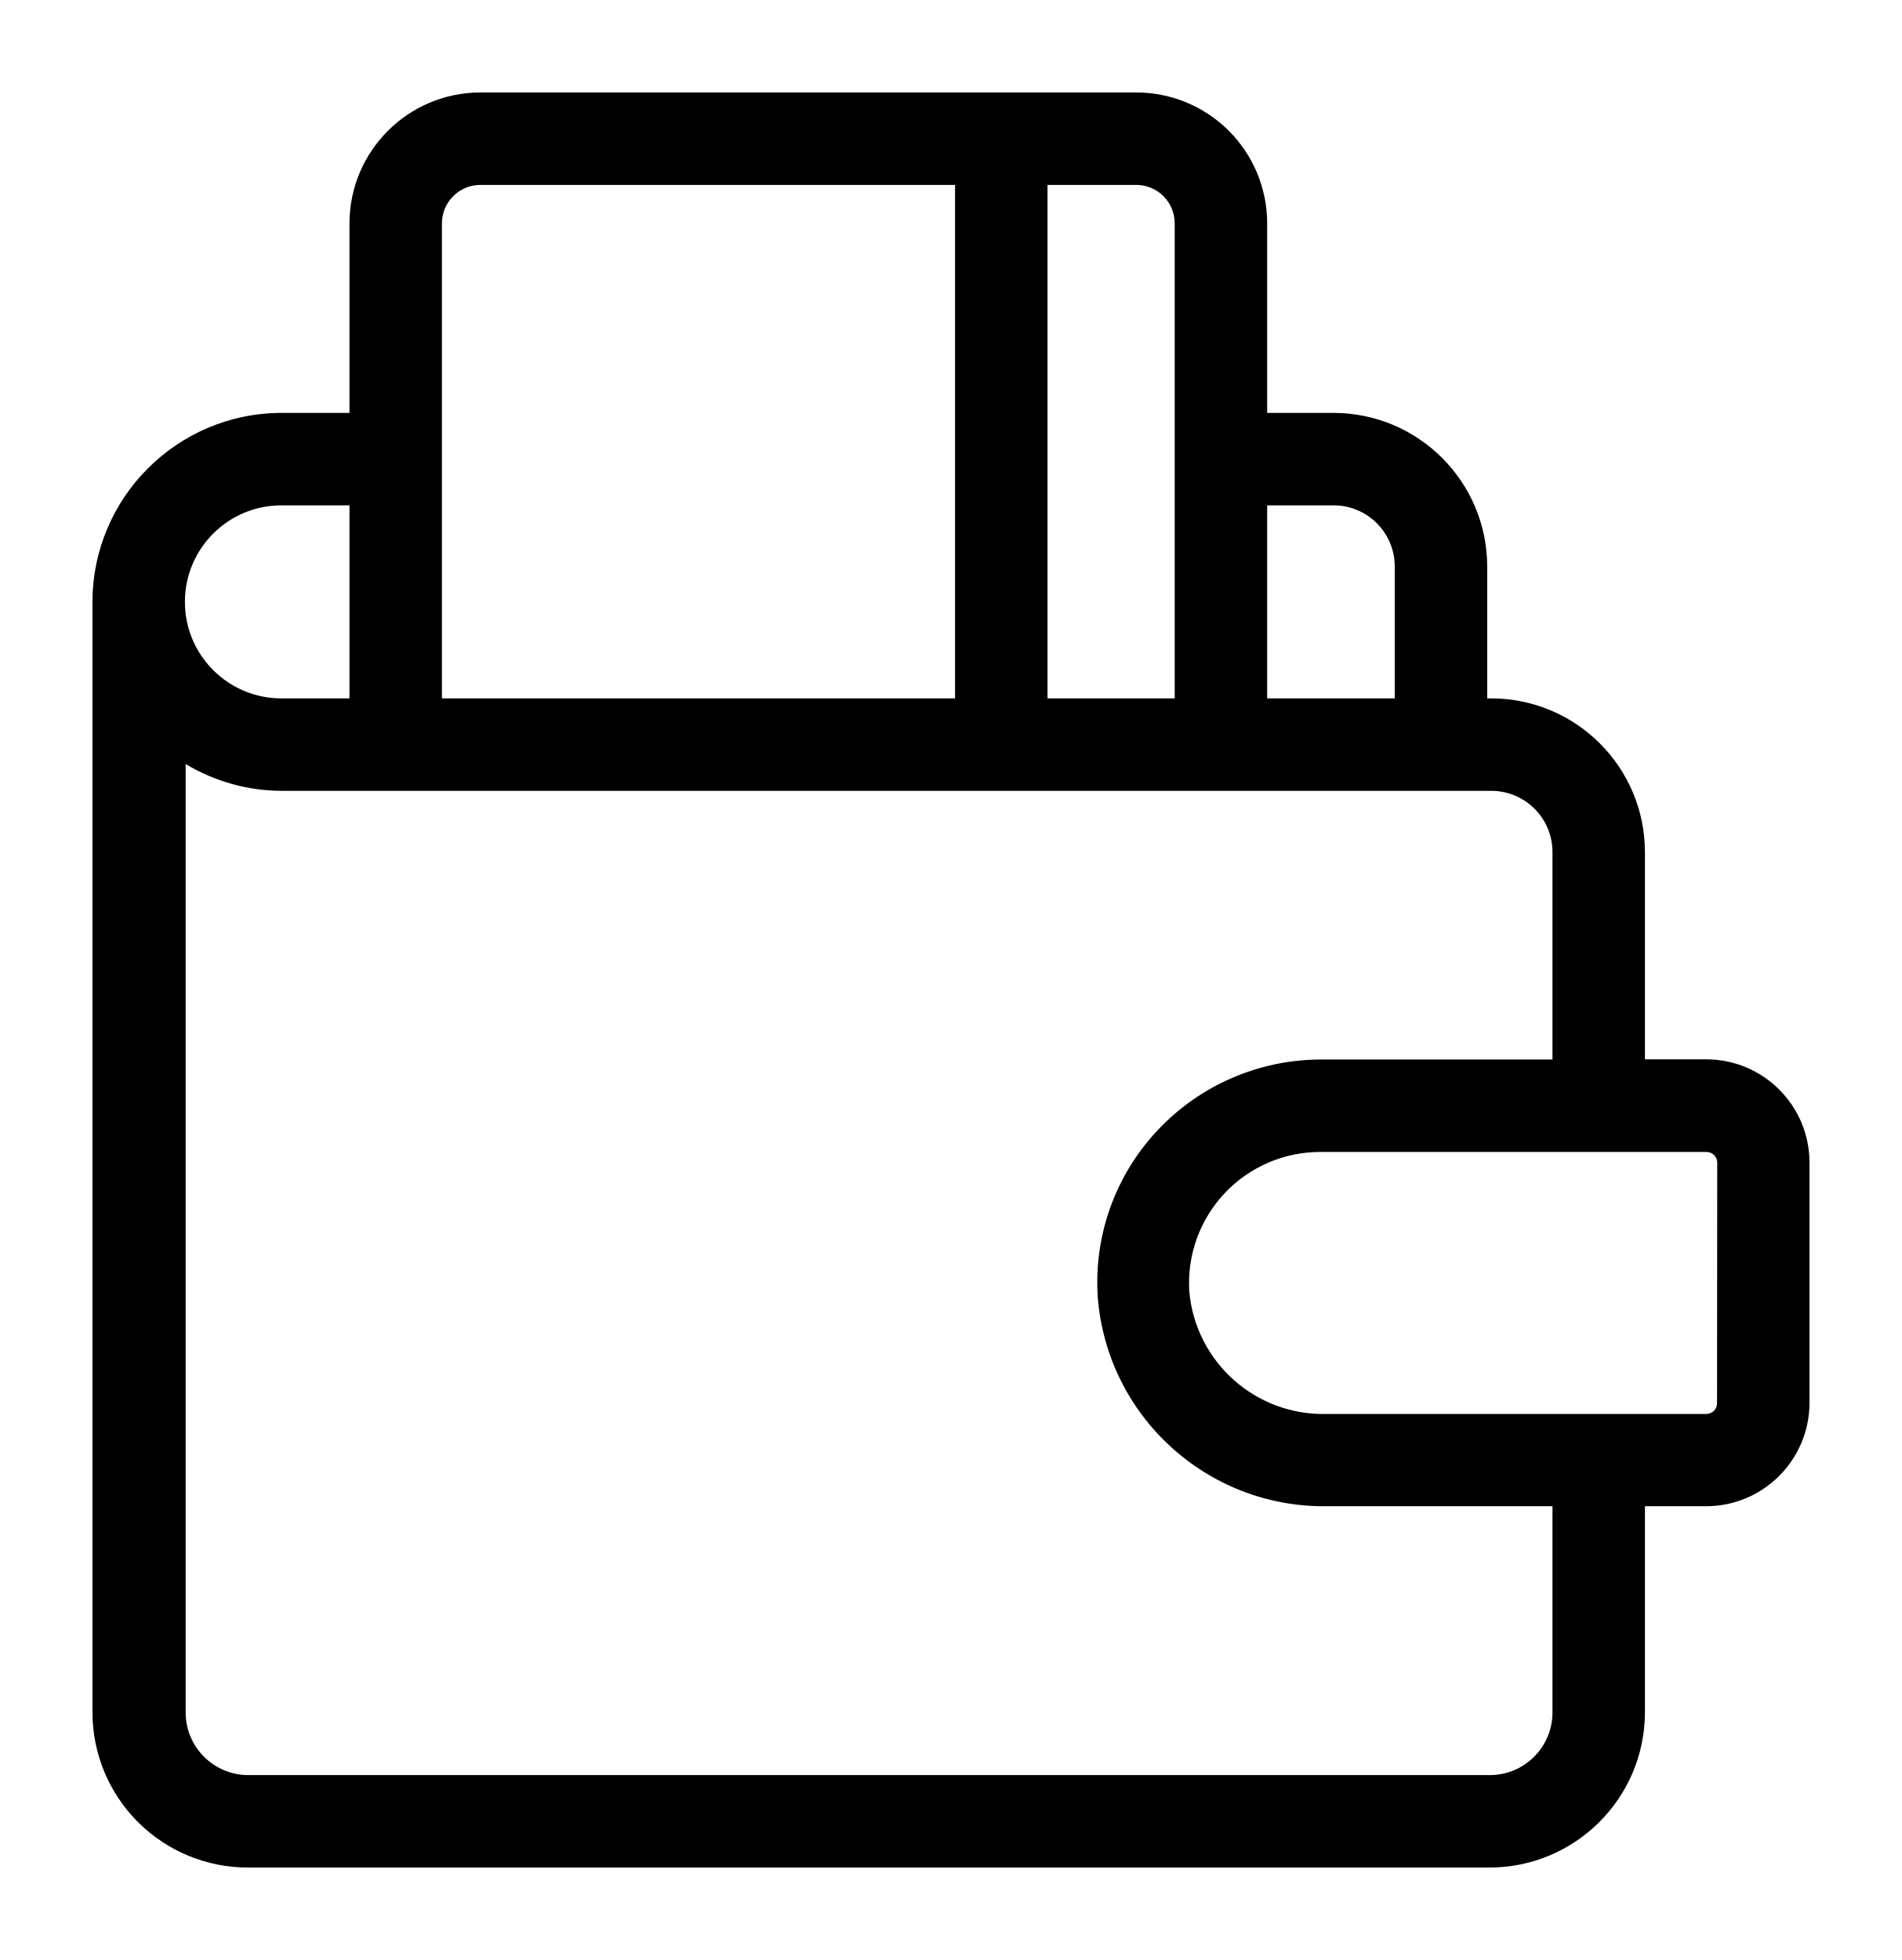
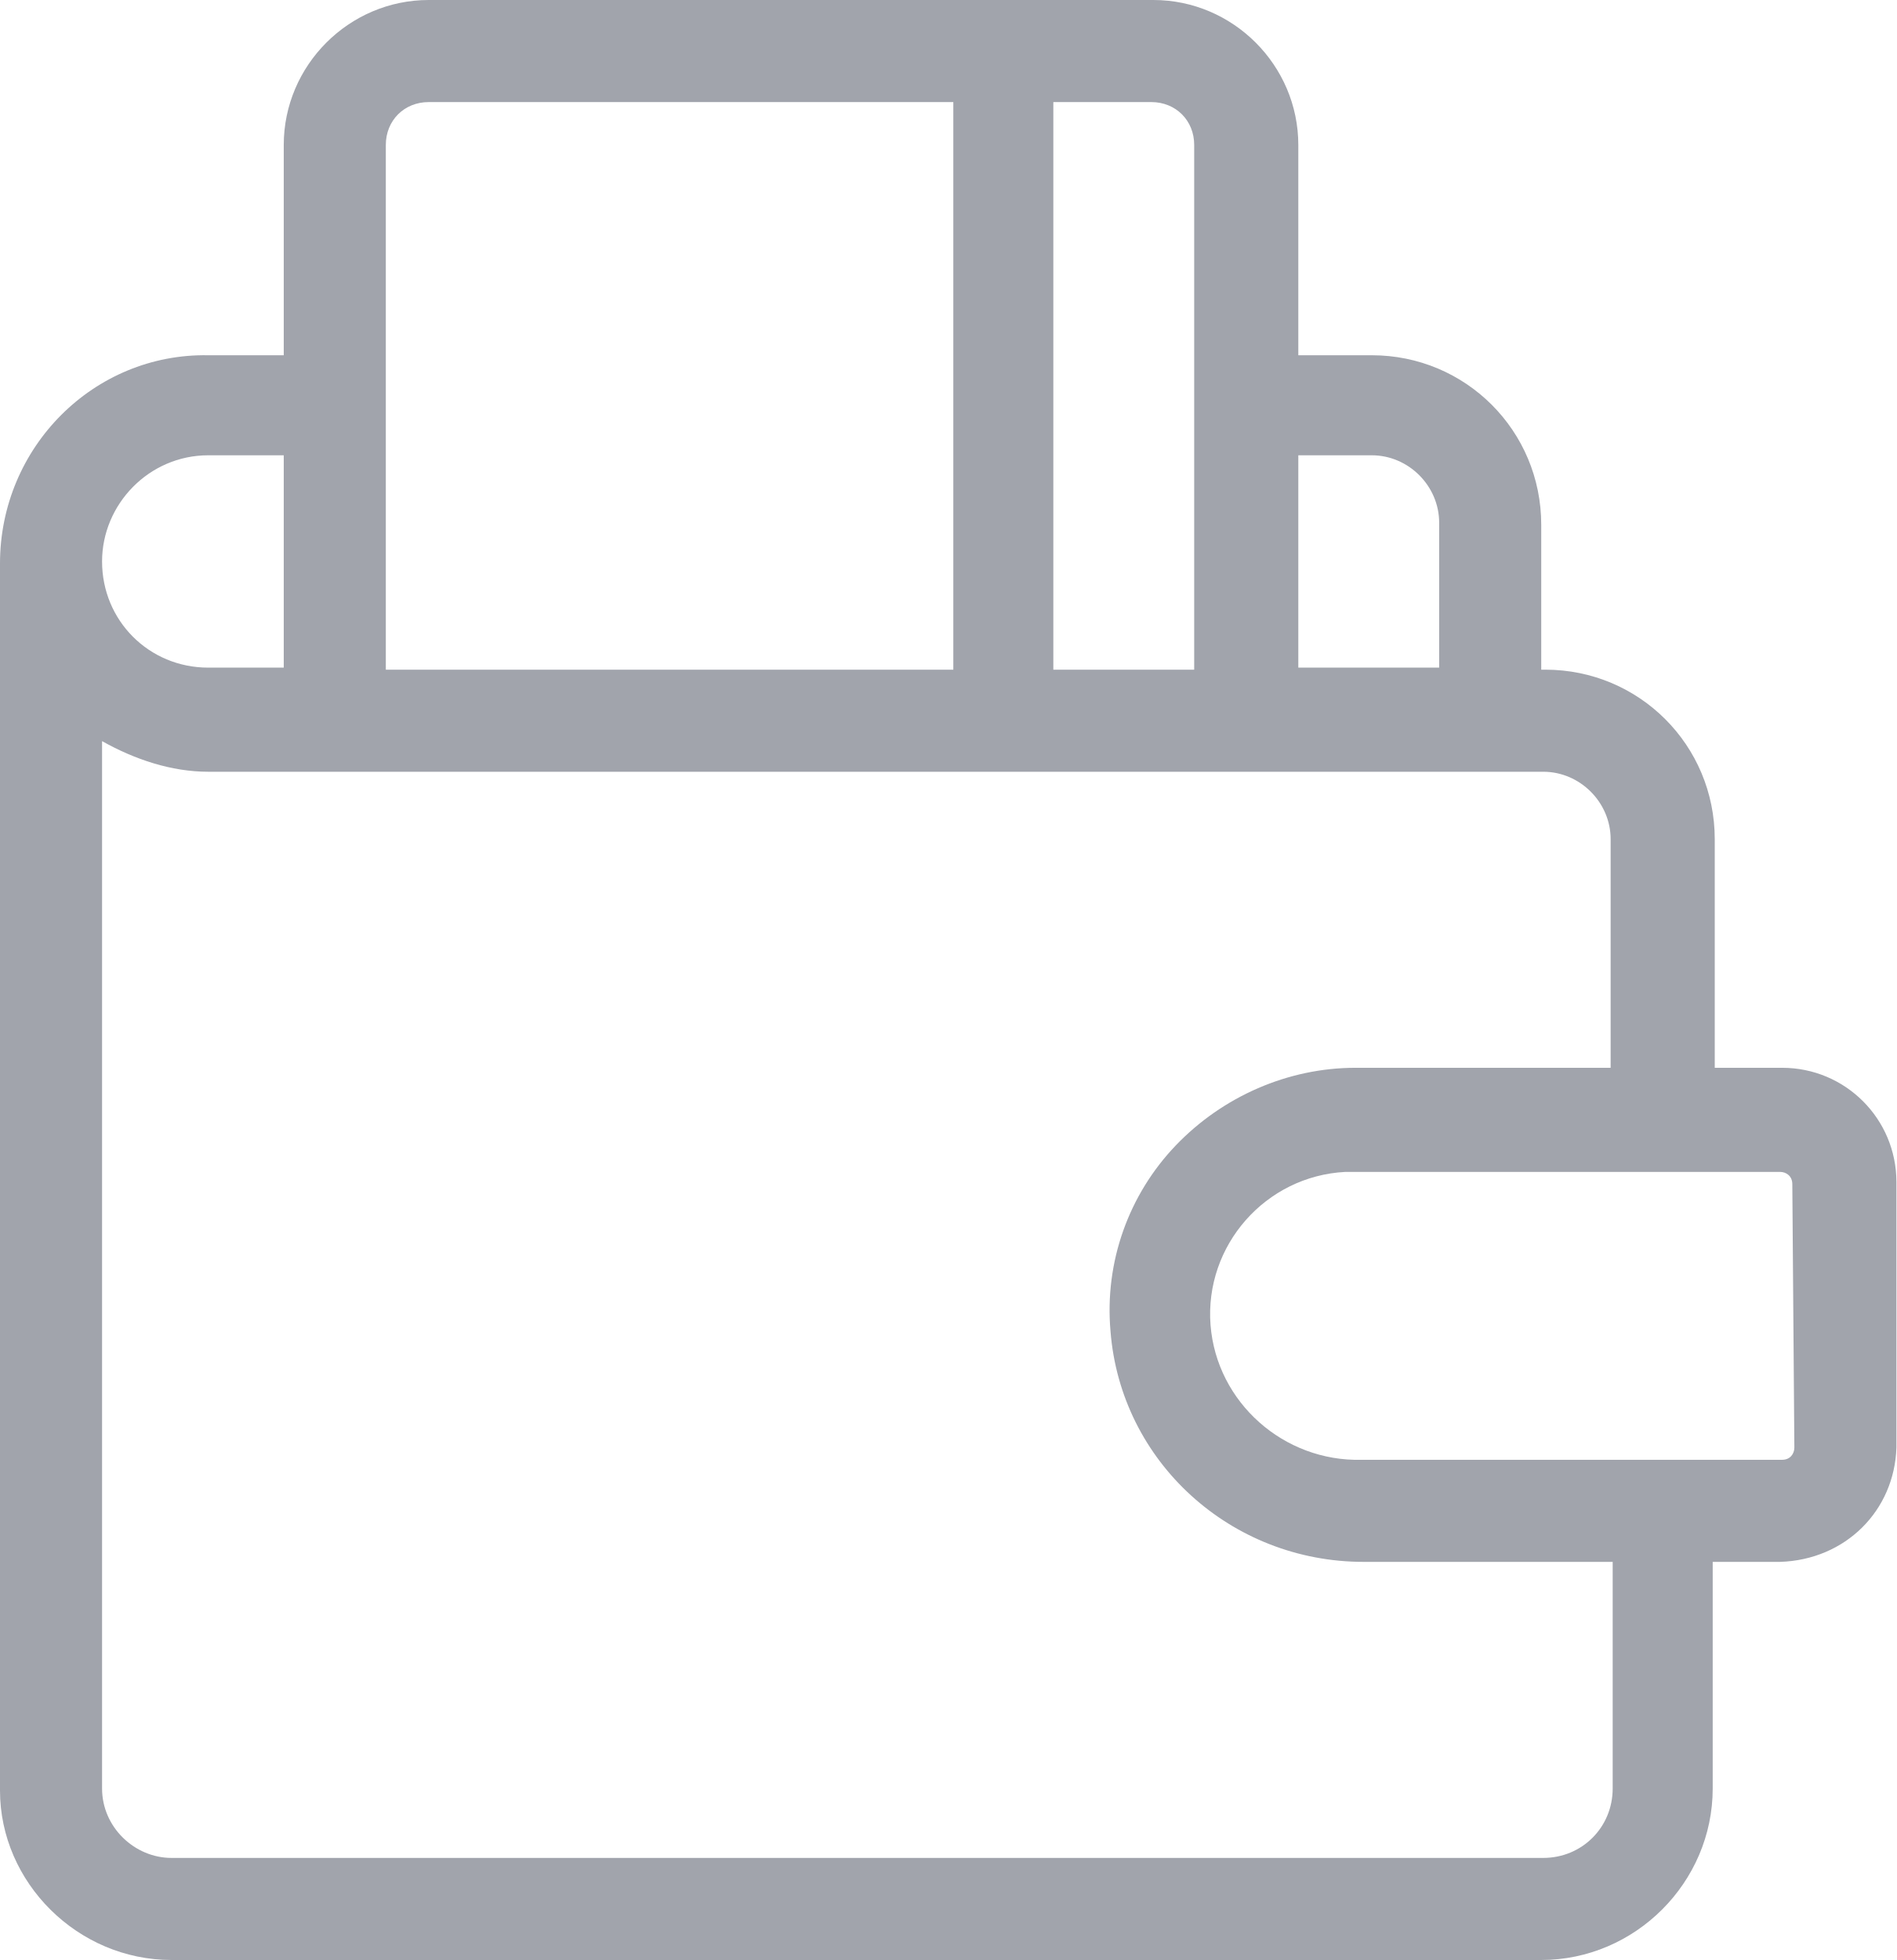
- <svg xmlns="http://www.w3.org/2000/svg" id="Layer_1" data-name="Layer 1" viewBox="0 0 102.86 106">
-   <defs>
-     <style>.cls-1{fill:none;}.cls-2{clip-path:url(#clip-path);}</style>
-     <clipPath id="clip-path" transform="translate(4.43 5)">
-       <path class="cls-1" d="M88.43,70.88a.58.58,0,0,1-.59.59H67.29a7.27,7.27,0,0,1-7.4-6.61A7.09,7.09,0,0,1,67,57.3H87.85a.58.58,0,0,1,.59.59Zm-8.9,16.73A3.39,3.39,0,0,1,76.14,91H9a3.39,3.39,0,0,1-3.39-3.39V36.32a10.12,10.12,0,0,0,5.22,1.45H76.22a3.31,3.31,0,0,1,3.31,3.31V52.3H67a12.13,12.13,0,0,0-8.82,3.82,12,12,0,0,0-3.24,9.06A12.27,12.27,0,0,0,67.29,76.46H79.53ZM10.79,22.33h3.68V32.77H10.79a5.22,5.22,0,1,1,0-10.44ZM21.55,5H47.22V32.77H19.47V7.08A2.08,2.08,0,0,1,21.55,5ZM59.1,7.08V32.77H52.22V5H57a2.08,2.08,0,0,1,2.1,2.08Zm8.64,15.25A3.31,3.31,0,0,1,71,25.64v7.13H64.1V22.33ZM93.43,70.88v-13a5.59,5.59,0,0,0-5.59-5.59H84.53V41.08a8.32,8.32,0,0,0-8.31-8.31H76V25.64a8.32,8.32,0,0,0-8.31-8.31H64.1V7.08A7.08,7.08,0,0,0,57,0H21.55a7.09,7.09,0,0,0-7.08,7.08V17.33H10.79A10.24,10.24,0,0,0,.57,27.55V87.61A8.4,8.4,0,0,0,9,96H76.14a8.41,8.41,0,0,0,8.39-8.39V76.46h3.32A5.6,5.6,0,0,0,93.43,70.88Z" />
+ <svg xmlns="http://www.w3.org/2000/svg" xmlns:xlink="http://www.w3.org/1999/xlink" version="1.1" id="Layer_1" x="0px" y="0px" viewBox="0 0 92.9 96" style="enable-background:new 0 0 92.9 96;" xml:space="preserve">
+   <style type="text/css">
+ 	.st0{clip-path:url(#SVGID_2_);}
+ 	.st1{fill:#A1A4AC;}
+ </style>
+   <g>
+     <defs>
+       <path id="SVGID_1_" d="M87.9,70.9c0,0.3-0.2,0.6-0.6,0.6c0,0,0,0,0,0H66.7c-3.8,0.1-7.1-2.8-7.4-6.6c-0.3-3.9,2.7-7.3,6.6-7.5    c0.2,0,0.3,0,0.5,0h20.8c0.3,0,0.6,0.2,0.6,0.6c0,0,0,0,0,0L87.9,70.9z M79,87.6c0,1.9-1.5,3.4-3.4,3.4H8.4C6.6,91,5,89.5,5,87.6    V36.3c1.6,0.9,3.4,1.5,5.2,1.5h65.4c1.8,0,3.3,1.5,3.3,3.3v11.2H66.4c-3.3,0-6.5,1.4-8.8,3.8c-2.3,2.4-3.5,5.7-3.2,9.1    c0.5,6.4,5.9,11.3,12.4,11.3H79V87.6z M10.2,22.3h3.7v10.4h-3.7c-2.9,0-5.2-2.3-5.2-5.2C5,24.7,7.3,22.3,10.2,22.3    C10.2,22.3,10.2,22.3,10.2,22.3z M21,5h25.7v27.8H18.9V7.1C18.9,5.9,19.8,5,21,5z M58.5,7.1v25.7h-6.9V5h4.8    C57.6,5,58.5,5.9,58.5,7.1C58.5,7.1,58.5,7.1,58.5,7.1z M67.2,22.3c1.8,0,3.3,1.5,3.3,3.3v7.1h-6.9V22.3H67.2z M92.9,70.9v-13    c0-3.1-2.5-5.6-5.6-5.6l0,0H84V41.1c0-4.6-3.7-8.3-8.3-8.3h-0.2v-7.1c0-4.6-3.7-8.3-8.3-8.3h-3.6V7.1c0-3.9-3.2-7.1-7.1-7.1    c0,0,0,0,0,0H21c-3.9,0-7.1,3.2-7.1,7.1v10.3h-3.7C4.6,17.3,0,21.9,0,27.6v60.1C0,92.2,3.8,96,8.4,96c0,0,0,0,0,0h67.1    c4.6,0,8.4-3.8,8.4-8.4V76.5h3.3C90.4,76.4,92.8,74,92.9,70.9z" />
+     </defs>
+     <clipPath id="SVGID_2_">
+       <use xlink:href="#SVGID_1_" style="overflow:visible;" />
    </clipPath>
-   </defs>
-   <g class="cls-2">
-     <rect width="102.86" height="106" />
+     <g class="st0">
+       <rect x="-5" y="-5" class="st1" width="102.9" height="106" />
+     </g>
  </g>
</svg>
